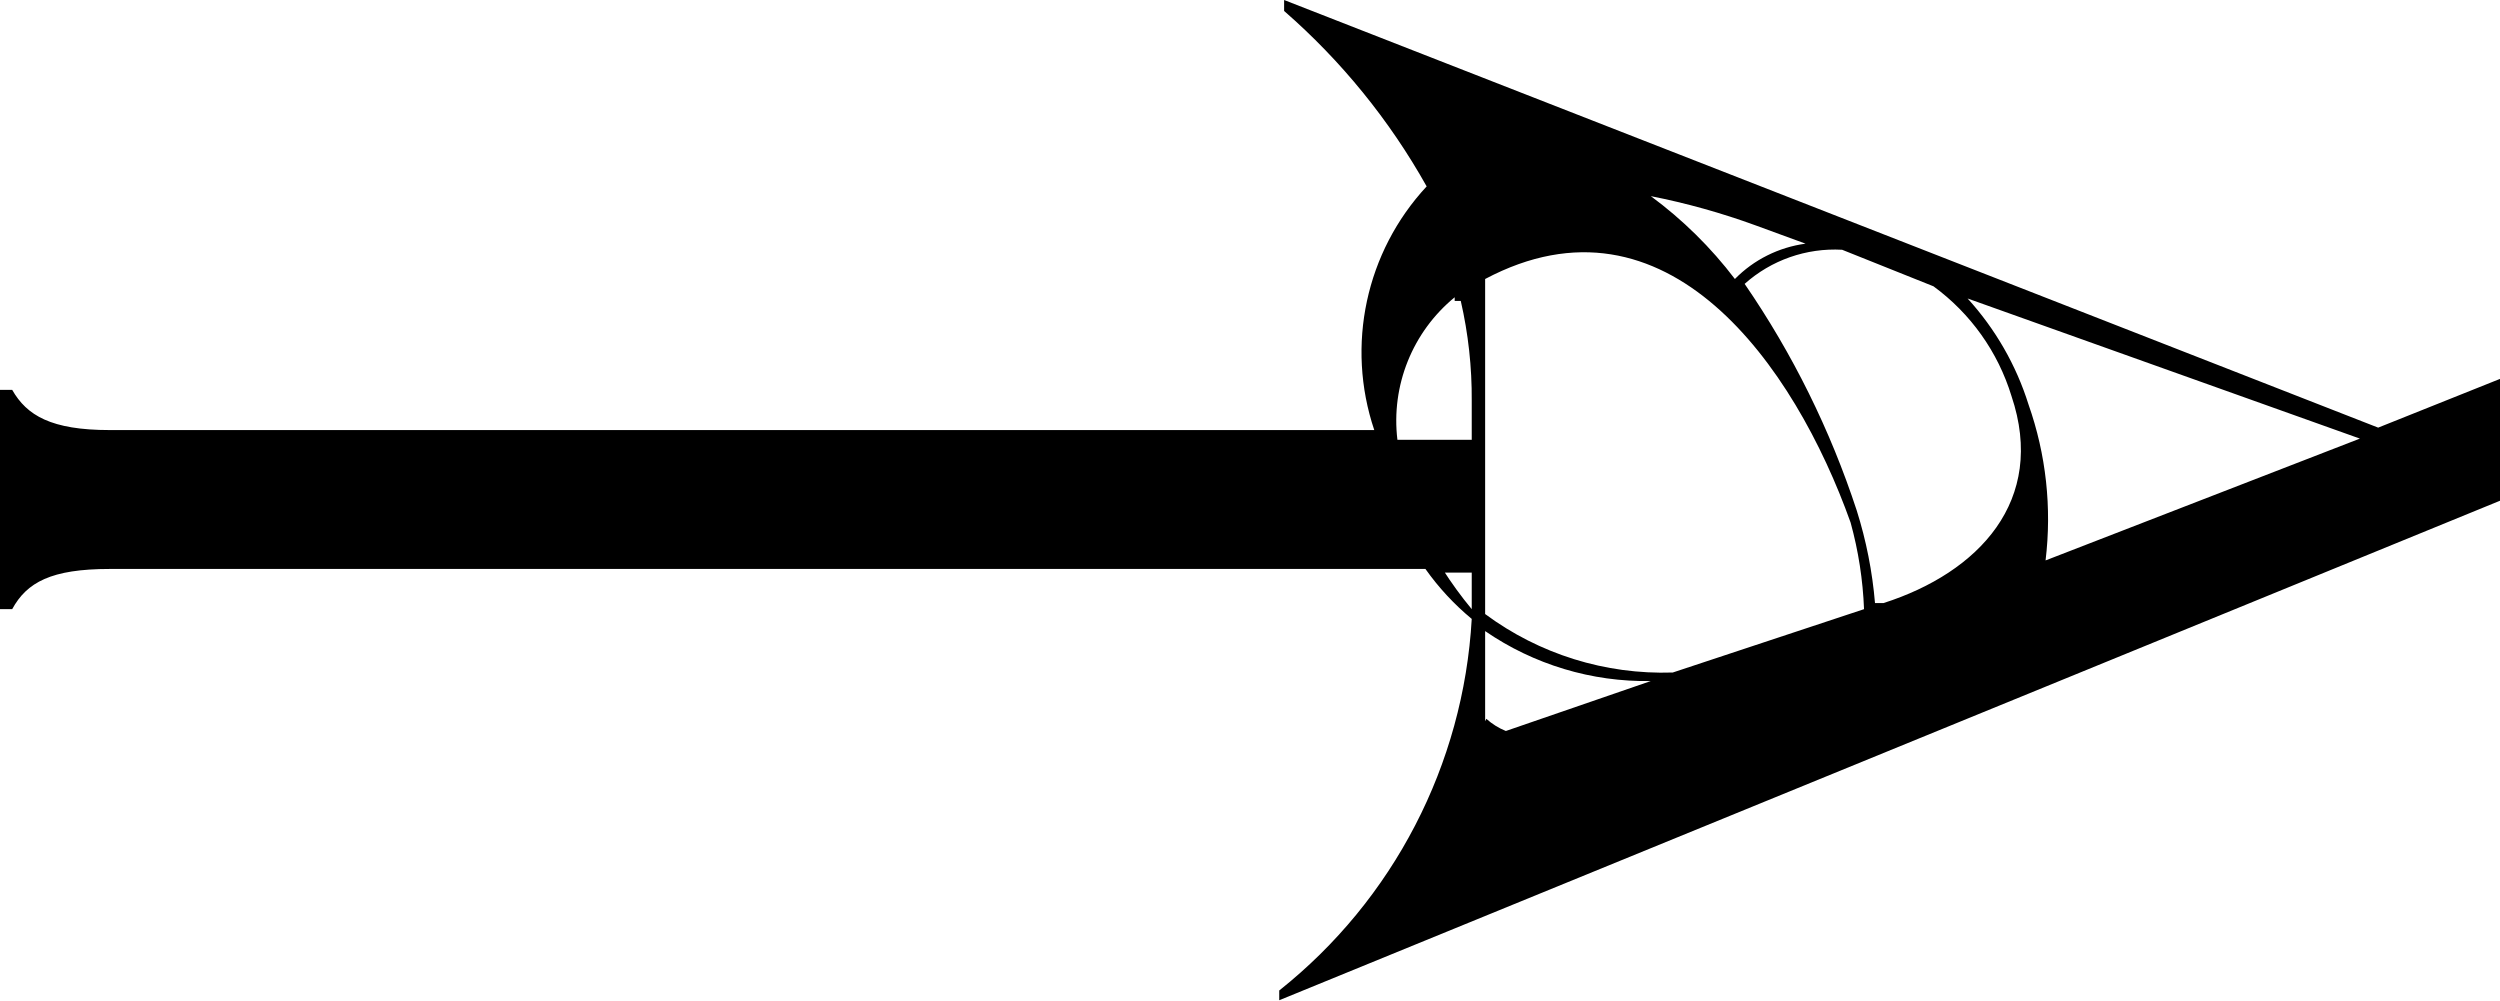
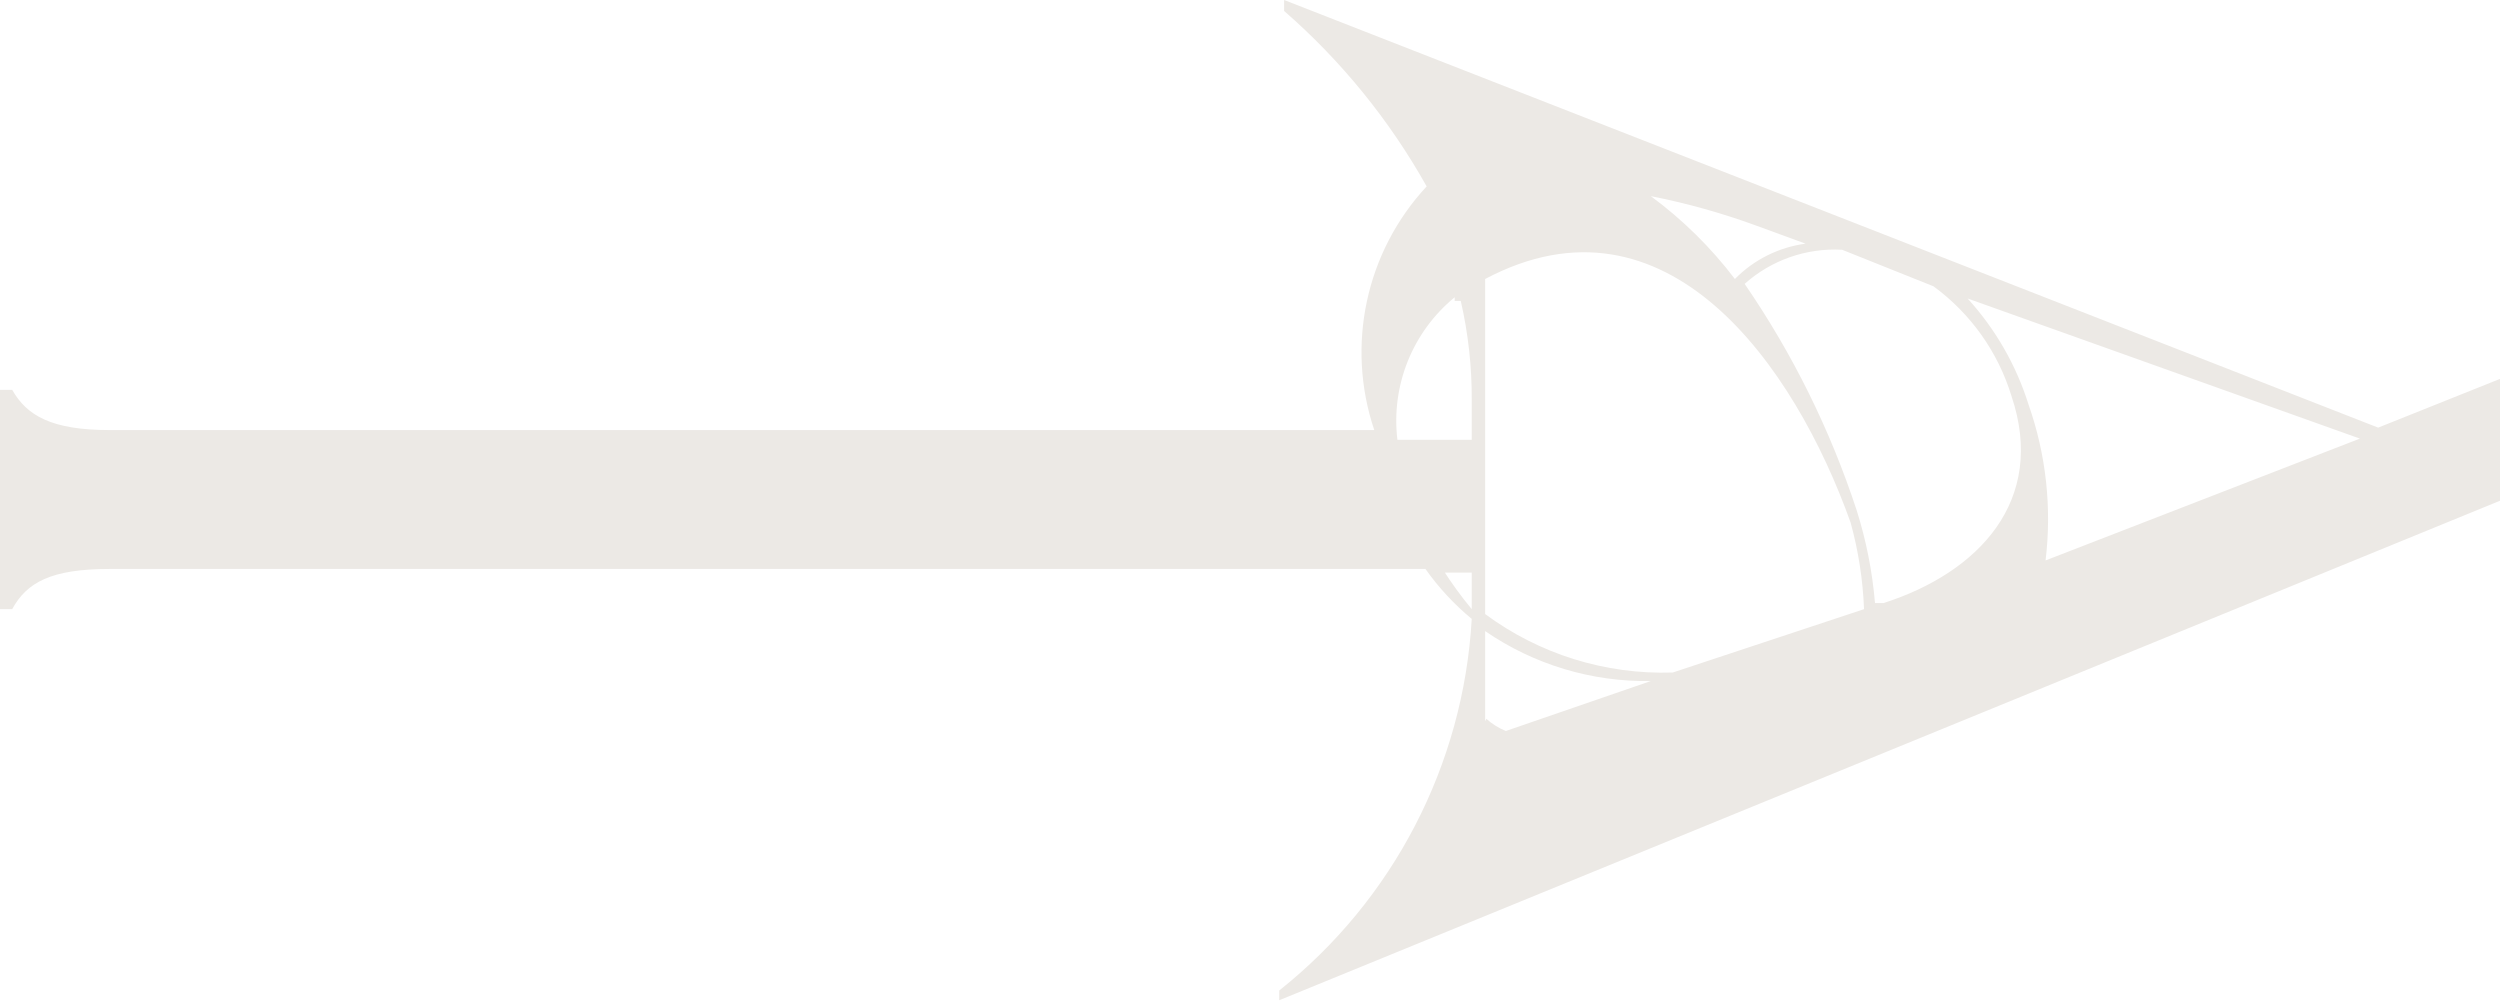
<svg xmlns="http://www.w3.org/2000/svg" viewBox="0 0 20.52 8.21">
-   <g id="Layer_2" data-name="Layer 2">
-     <g id="Layer_1-2" data-name="Layer 1">
-       <path d="M20.52,4.11v-1l-1,.4L10.54,0l0,.09a5.43,5.43,0,0,1,1.17,1.44,2,2,0,0,0-.43,2H.9c-.48,0-.68-.12-.8-.33H0V5H.1c.12-.22.32-.33.8-.33H11.7a2.13,2.13,0,0,0,.38.41A4.2,4.2,0,0,1,10.5,8.13l0,.08ZM12.19,2.29c1.49-.79,2.54.71,3,2A3.13,3.13,0,0,1,15.3,5l-1.57.52a2.45,2.45,0,0,1-1.54-.48Zm3.68.06a1.75,1.75,0,0,1,.64.9c.29.86-.27,1.45-1.05,1.7l-.07,0a3.5,3.5,0,0,0-.15-.76,7.3,7.3,0,0,0-.92-1.86,1.11,1.11,0,0,1,.8-.28Zm3.5,1.25-2.58,1a2.83,2.83,0,0,0-.14-1.28,2.32,2.32,0,0,0-.5-.87ZM14.82,2a1,1,0,0,0-.58.29,3.41,3.41,0,0,0-.69-.68,5.76,5.76,0,0,1,.86.24Zm-2.88.47.05,0a3.55,3.55,0,0,1,.09.82v.32h-.61A1.31,1.31,0,0,1,11.94,2.44Zm-.1,2.23h.24V5A3.22,3.22,0,0,1,11.84,4.67Zm.35,1.22V5.18a2.33,2.33,0,0,0,1.36.41L12.36,6a.54.54,0,0,1-.16-.1Z" />
-     </g>
-   </g>
+   <path d="M20.52,4.11v-1l-1,.4L10.54,0l0,.09a5.43,5.43,0,0,1,1.17,1.44,2,2,0,0,0-.43,2H.9c-.48,0-.68-.12-.8-.33H0V5H.1c.12-.22.32-.33.8-.33H11.7a2.13,2.13,0,0,0,.38.41A4.2,4.2,0,0,1,10.5,8.13l0,.08ZM12.19,2.29c1.49-.79,2.54.71,3,2A3.13,3.13,0,0,1,15.3,5l-1.57.52a2.45,2.45,0,0,1-1.54-.48Zm3.68.06a1.75,1.75,0,0,1,.64.9c.29.86-.27,1.45-1.05,1.7l-.07,0a3.5,3.5,0,0,0-.15-.76,7.3,7.3,0,0,0-.92-1.86,1.11,1.11,0,0,1,.8-.28Zm3.5,1.25-2.58,1a2.83,2.83,0,0,0-.14-1.28,2.32,2.32,0,0,0-.5-.87ZM14.82,2a1,1,0,0,0-.58.29,3.41,3.41,0,0,0-.69-.68,5.76,5.76,0,0,1,.86.24Zm-2.88.47.05,0a3.55,3.55,0,0,1,.09.82v.32h-.61A1.31,1.31,0,0,1,11.94,2.44Zm-.1,2.23h.24V5A3.22,3.22,0,0,1,11.84,4.67Zm.35,1.22V5.18a2.33,2.33,0,0,0,1.36.41L12.36,6a.54.54,0,0,1-.16-.1Z" fill="#ECE9E5" />
</svg>
